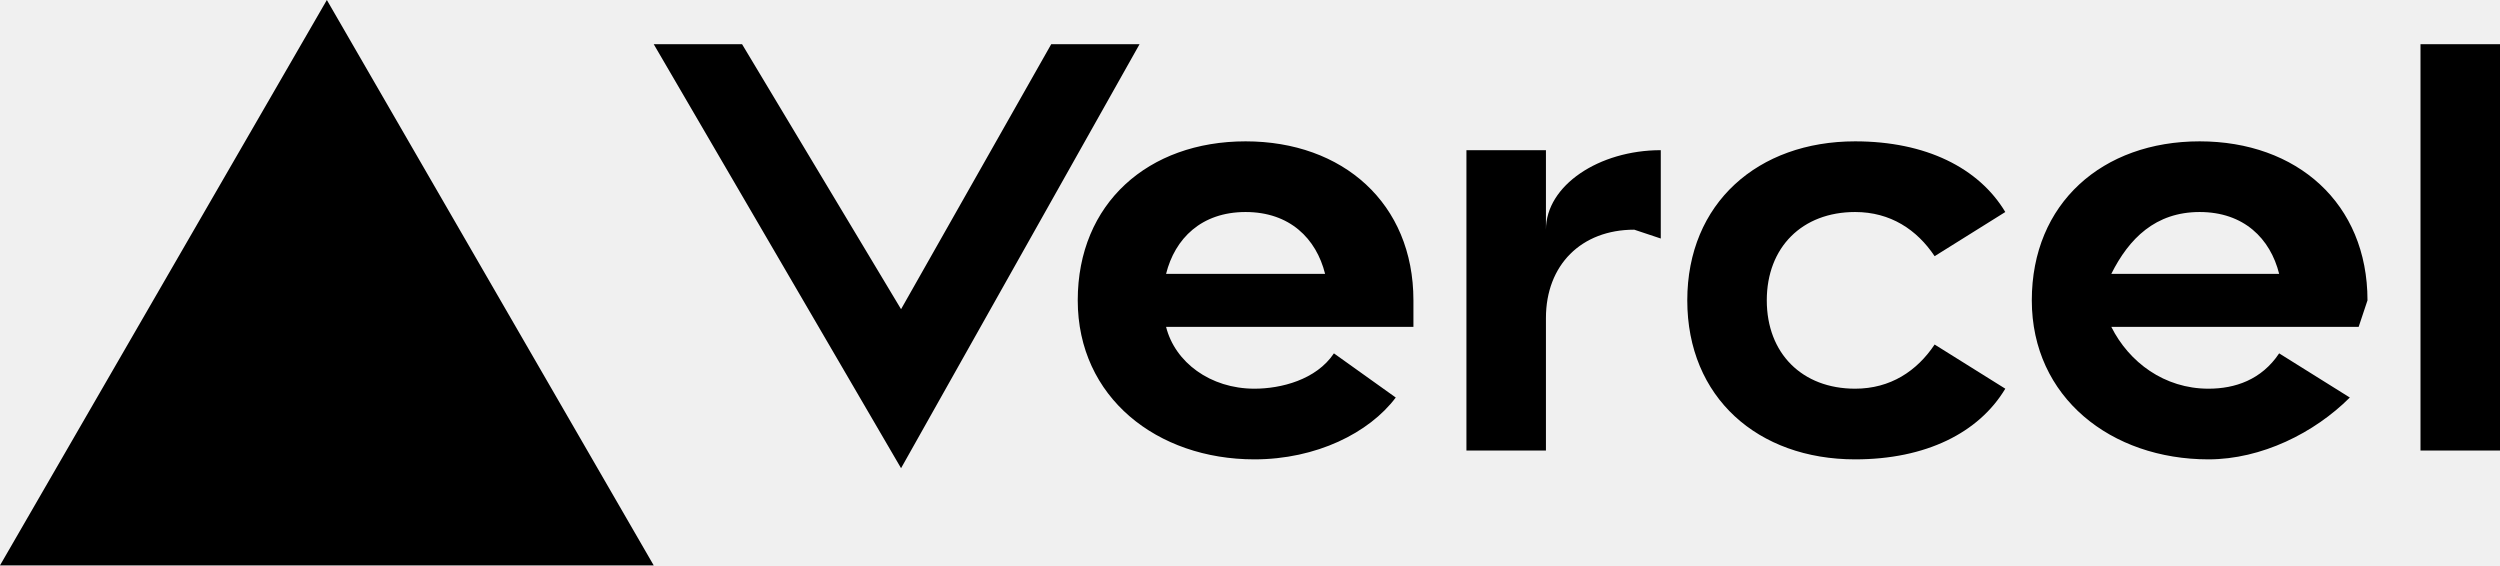
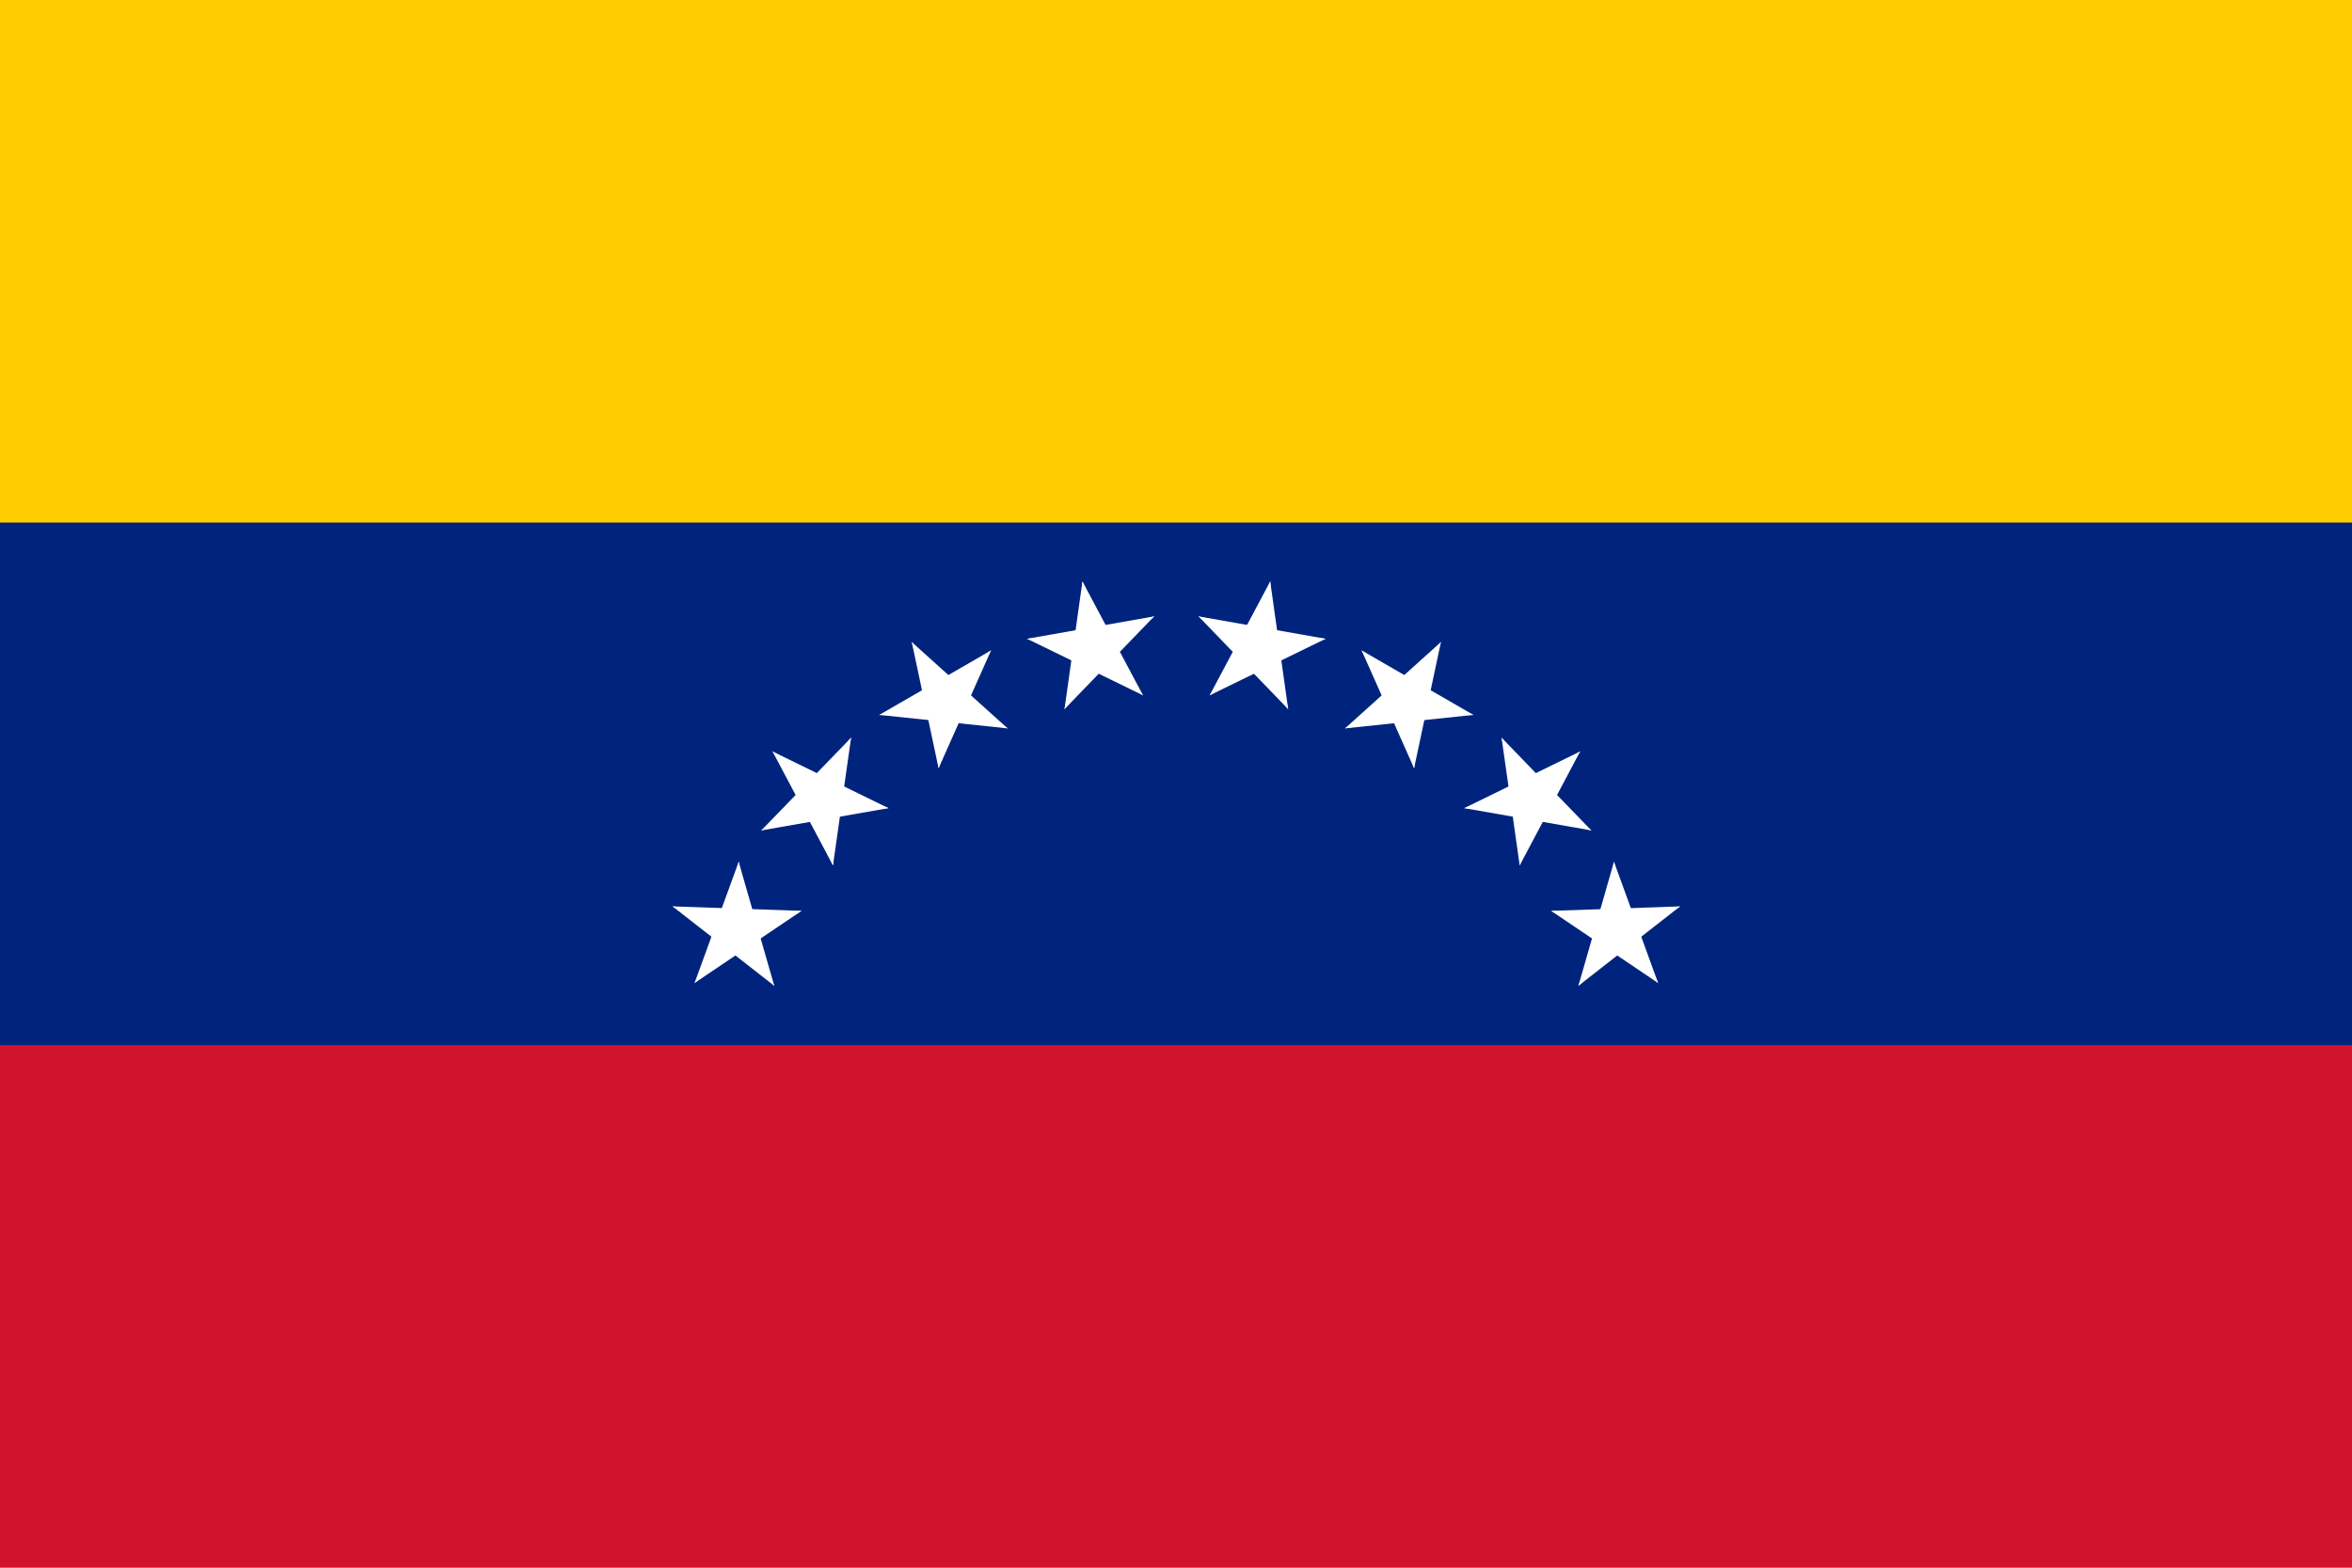
- <svg xmlns="http://www.w3.org/2000/svg" fill="none" viewBox="0 0 283 64">
-   <path fill="black" d="M141 16c-11 0-19 7-19 18s9 18 20 18c7 0 13-3 16-7l-7-5c-2 3-6 4-9 4-5 0-9-3-10-7h28v-3c0-11-8-18-19-18zm-9 15c1-4 4-7 9-7s8 3 9 7h-18zm117-15c-11 0-19 7-19 18s9 18 20 18c6 0 12-3 16-7l-8-5c-2 3-5 4-8 4-5 0-9-3-11-7h28l1-3c0-11-8-18-19-18zm-10 15c2-4 5-7 10-7s8 3 9 7h-19zm-39 3c0 6 4 10 10 10 4 0 7-2 9-5l8 5c-3 5-9 8-17 8-11 0-19-7-19-18s8-18 19-18c8 0 14 3 17 8l-8 5c-2-3-5-5-9-5-6 0-10 4-10 10zm83-29v46h-9V5h9zM37 0l37 64H0L37 0zm92 5-27 48L74 5h10l18 30 17-30h10zm59 12v10l-3-1c-6 0-10 4-10 10v15h-9V17h9v9c0-5 6-9 13-9z" />
+ <svg xmlns="http://www.w3.org/2000/svg" xmlns:xlink="http://www.w3.org/1999/xlink" width="900" height="600" viewBox="0 0 180 120">
+   <defs>
+     <g id="d" transform="translate(0 -36)">
+       <g id="c">
+         <g id="b">
+           <path d="M0,-5V0H3z" fill="#fff" transform="rotate(18 0 -5)" id="a" />
+           <use xlink:href="#a" transform="scale(-1 1)" />
+         </g>
+         <use xlink:href="#b" transform="rotate(72)" />
+       </g>
+       <use xlink:href="#b" transform="rotate(-72)" />
+       <use xlink:href="#c" transform="rotate(144)" />
+     </g>
+   </defs>
+   <path d="M 0,0 H 180 V 120 H 0 Z" fill="#cf142b" />
+   <path d="M 0,80 H 180 V 0 H 0 Z" fill="#00247d" />
+   <path d="M 0,0 H 180 V 40 H 0 Z" fill="#fc0" />
+   <g transform="translate(0 .2422087)" stroke-width="0.963">
+     <use xlink:href="#d" transform="rotate(-70 105.5065 -23.47394) scale(1.038399)" width="100%" height="100%" />
+     <use xlink:href="#d" transform="rotate(-45.93376 147.3701 -62.4017) scale(1.038399)" width="100%" height="100%" />
+     <use xlink:href="#d" transform="rotate(-30 205.5904 -127.0403) scale(1.038399)" width="100%" height="100%" />
+     <use xlink:href="#d" transform="rotate(-10 537.6971 -472.5907) scale(1.038399)" width="100%" height="100%" />
+     <g transform="matrix(-1 0 0 1 180.0513 .0000092)">
+       <use xlink:href="#d" transform="rotate(-70 105.5065 -23.47394) scale(1.038399)" width="100%" height="100%" />
+       <use xlink:href="#d" transform="rotate(-45.93376 147.3701 -62.4017) scale(1.038399)" width="100%" height="100%" />
+       <use xlink:href="#d" transform="rotate(-30 205.5904 -127.0403) scale(1.038399)" width="100%" height="100%" />
+       <use xlink:href="#d" transform="rotate(-10 537.6971 -472.5907) scale(1.038399)" width="100%" height="100%" />
+     </g>
+   </g>
</svg>
